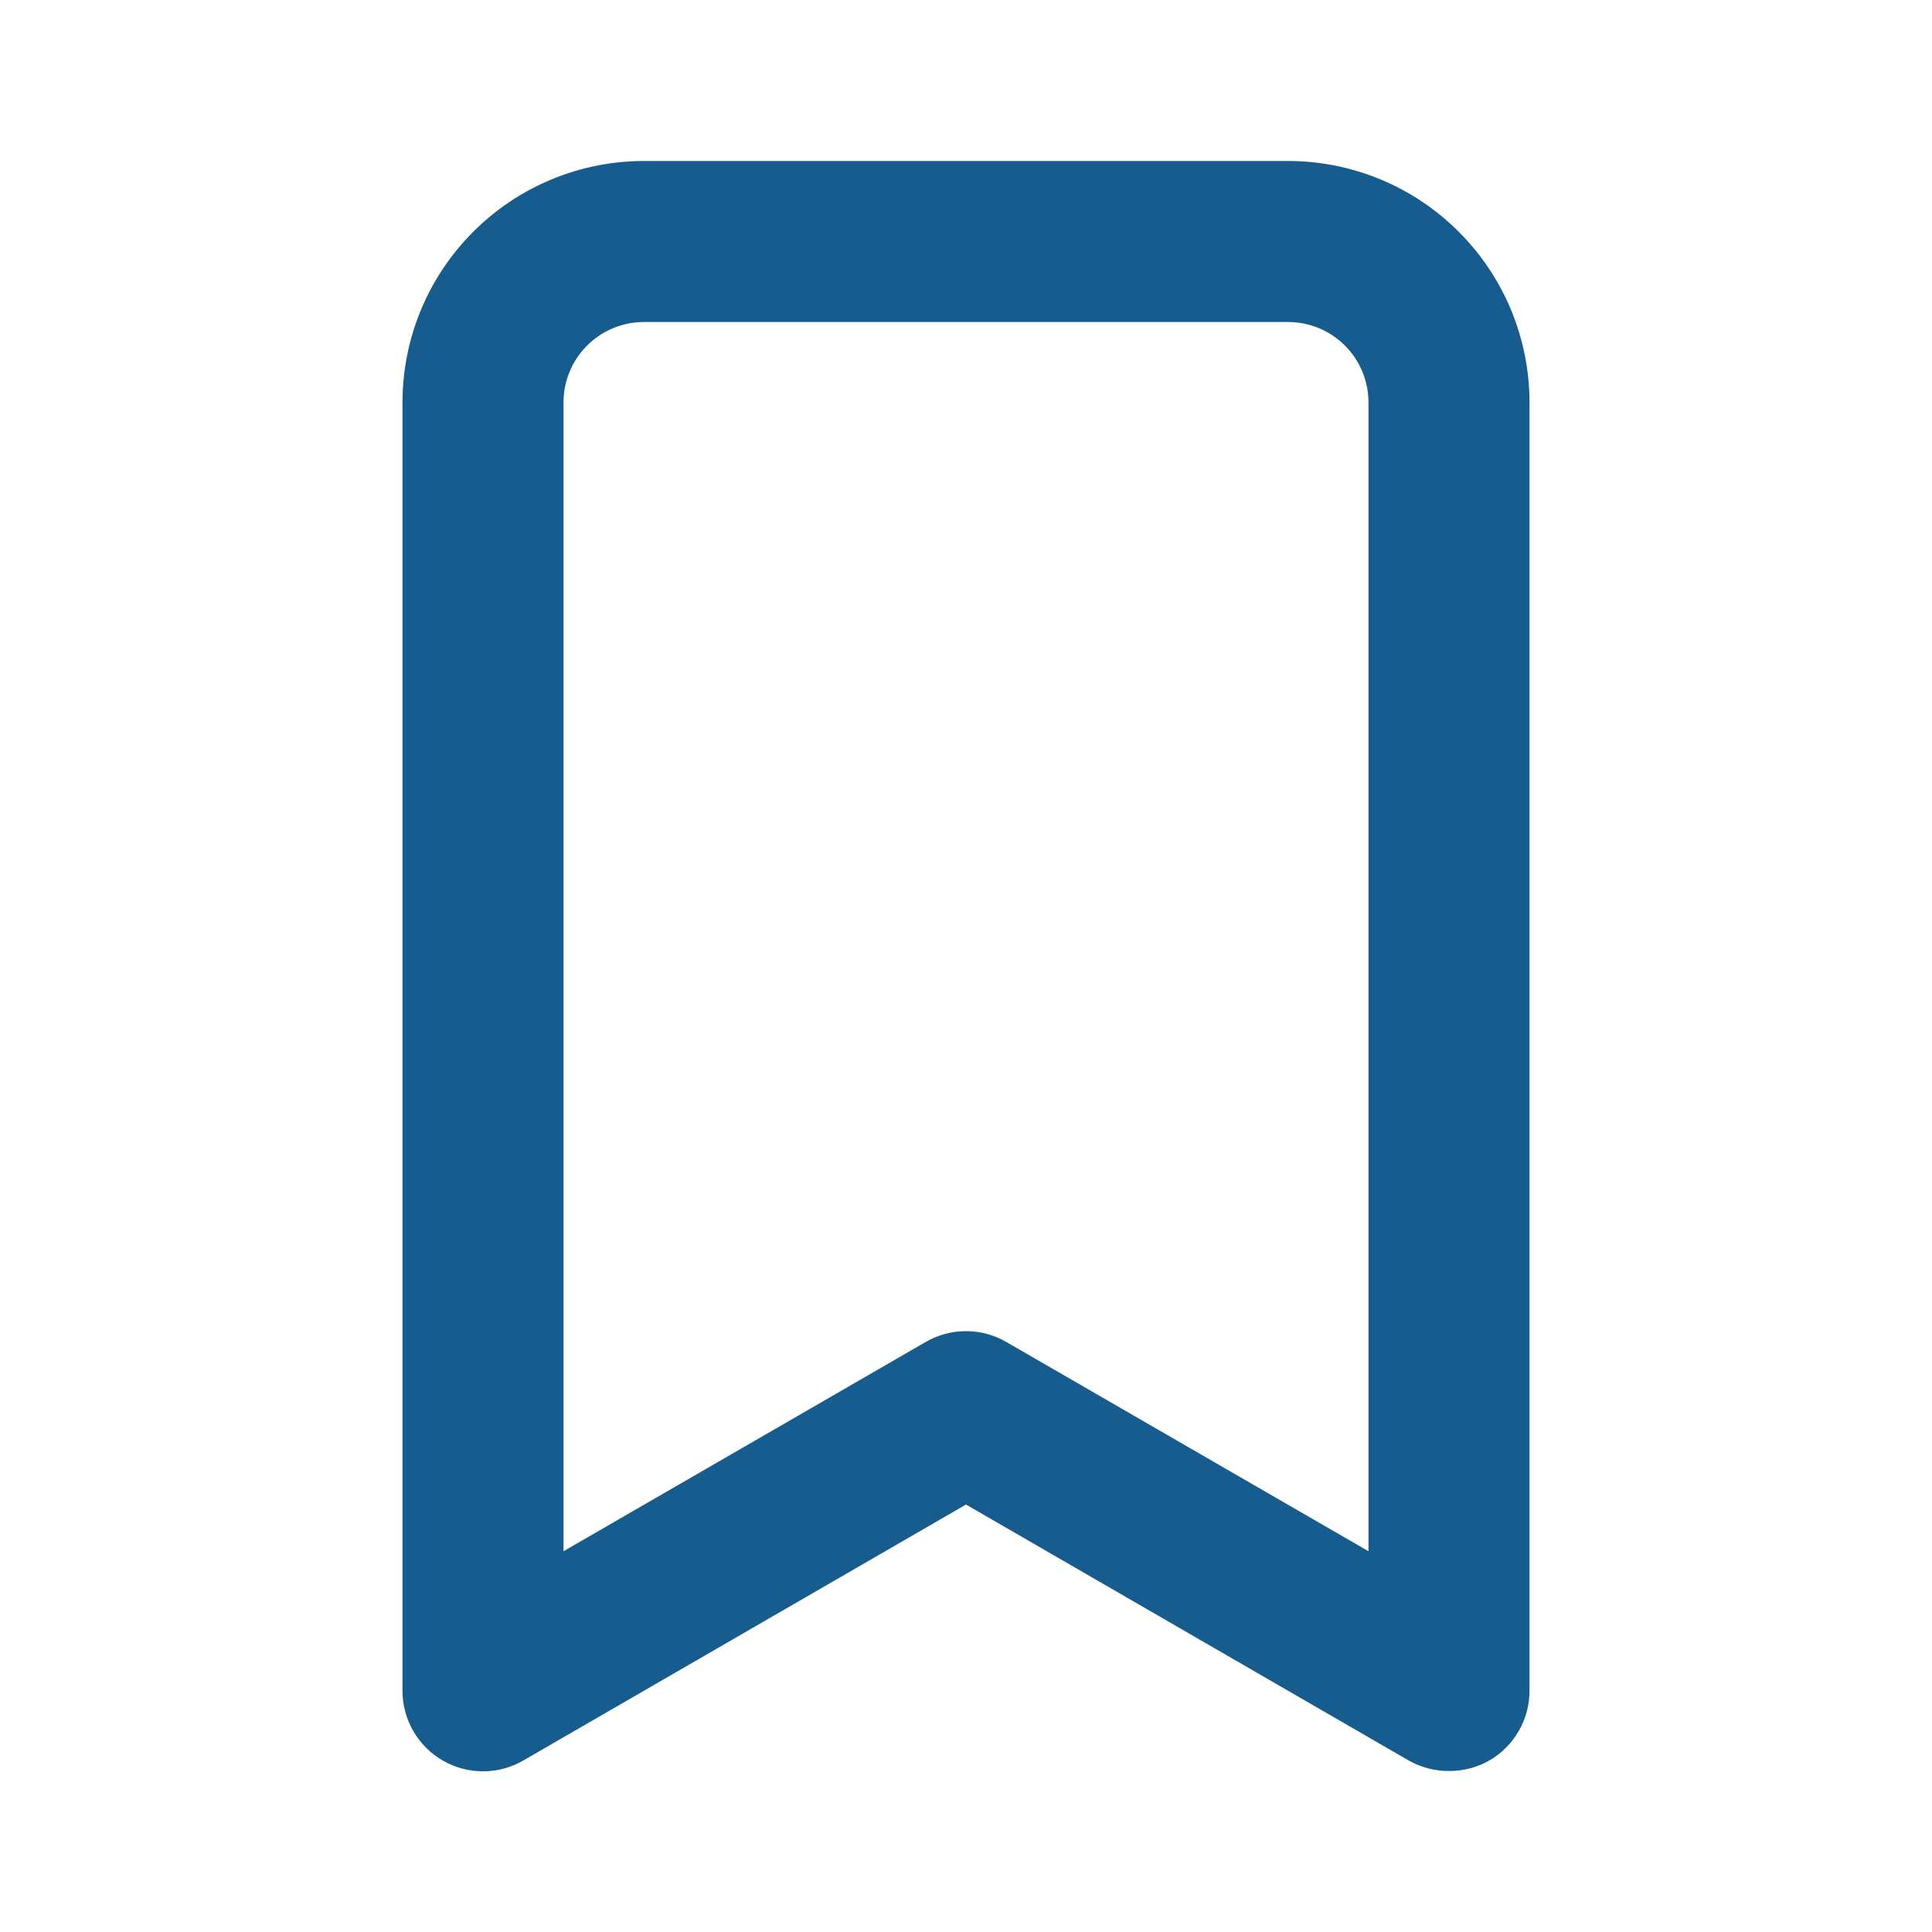
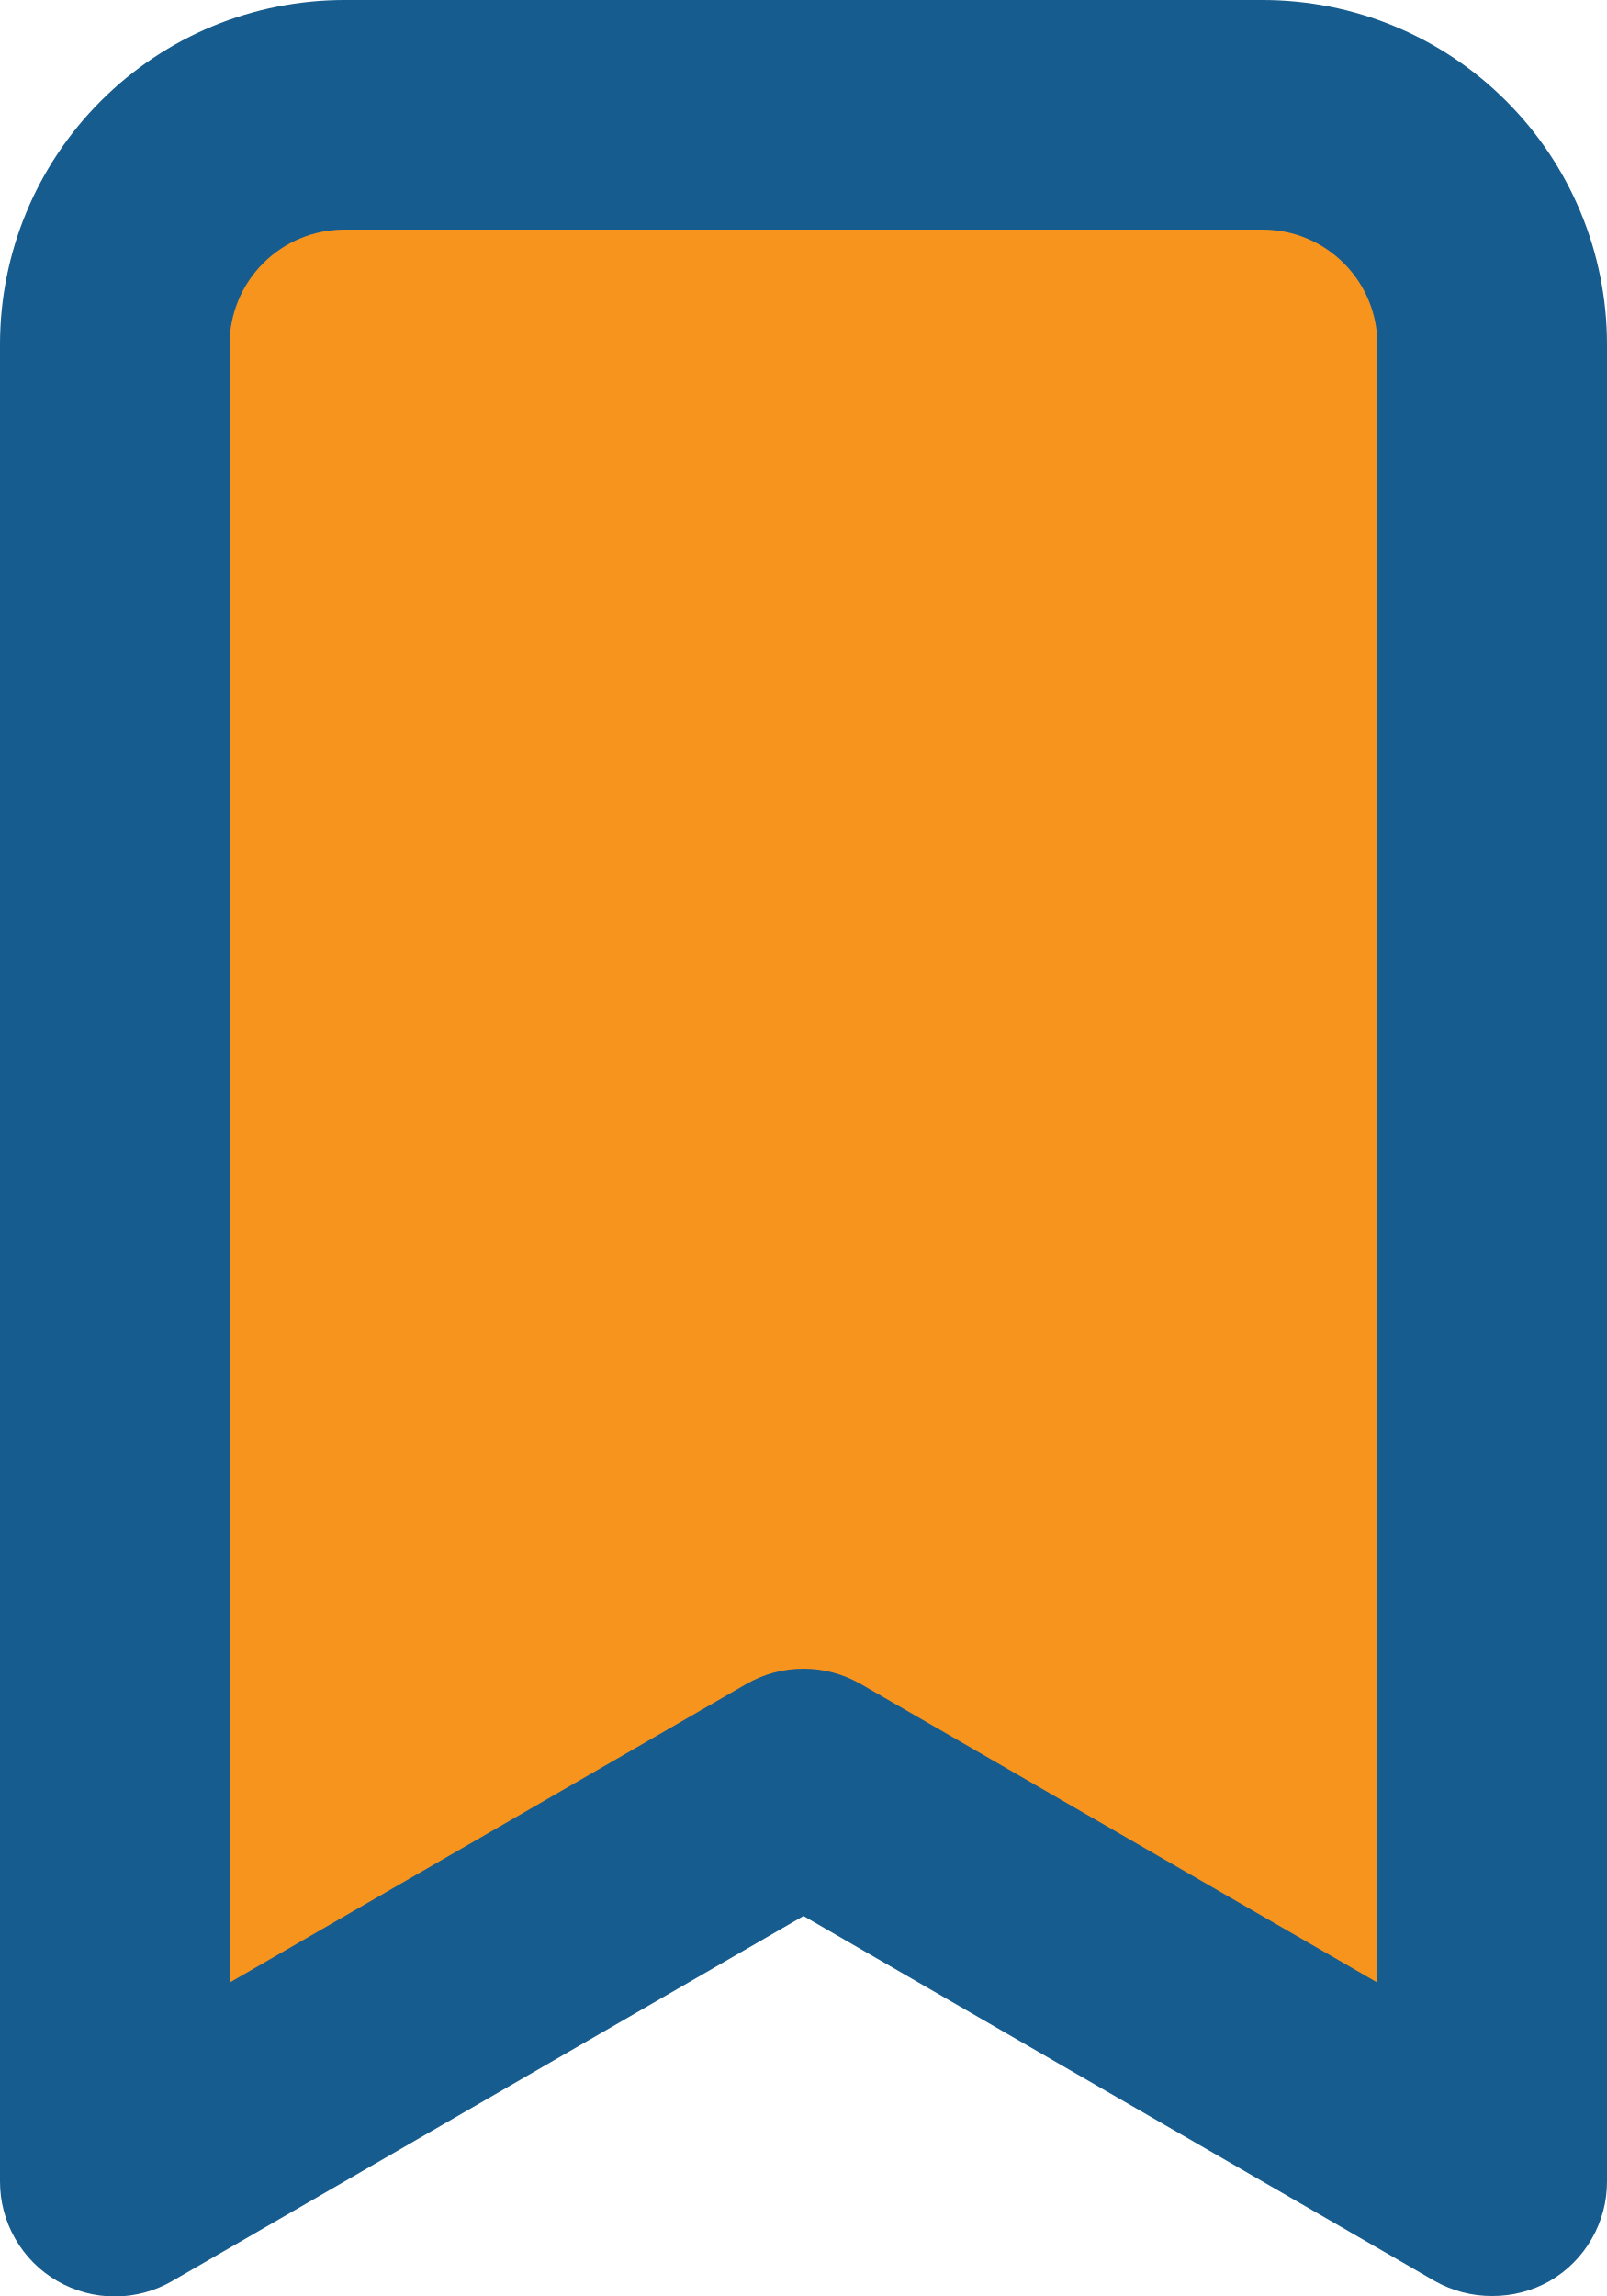
- <svg xmlns="http://www.w3.org/2000/svg" width="24" height="24" viewBox="0 0 24 24" fill="none">
-   <path d="M16 2H8C7.204 2 6.441 2.316 5.879 2.879C5.316 3.441 5 4.204 5 5V21C4.999 21.176 5.045 21.349 5.133 21.502C5.221 21.655 5.347 21.782 5.5 21.87C5.652 21.958 5.824 22.004 6 22.004C6.176 22.004 6.348 21.958 6.5 21.87L12 18.69L17.5 21.87C17.652 21.956 17.825 22.001 18 22C18.175 22.001 18.348 21.956 18.5 21.87C18.653 21.782 18.779 21.655 18.867 21.502C18.955 21.349 19.001 21.176 19 21V5C19 4.204 18.684 3.441 18.121 2.879C17.559 2.316 16.796 2 16 2ZM17 19.27L12.5 16.67C12.348 16.582 12.175 16.536 12 16.536C11.825 16.536 11.652 16.582 11.5 16.67L7 19.27V5C7 4.735 7.105 4.48 7.293 4.293C7.48 4.105 7.735 4 8 4H16C16.265 4 16.52 4.105 16.707 4.293C16.895 4.48 17 4.735 17 5V19.27Z" fill="#175C8E" />
+ <svg xmlns="http://www.w3.org/2000/svg" width="14" height="20" viewBox="0 0 14 20" fill="none">
+   <path d="M7 2H12V17.5L7 15L2 17.5V2H7Z" fill="#F7941E" />
+   <path d="M11 0H3C2.204 0 1.441 0.316 0.879 0.879C0.316 1.441 7.88292e-06 2.204 7.88292e-06 3V19C-0.001 19.176 0.045 19.349 0.133 19.502C0.221 19.655 0.347 19.782 0.5 19.87C0.652 19.958 0.824 20.004 1 20.004C1.176 20.004 1.348 19.958 1.5 19.87L7 16.69L12.5 19.87C12.652 19.956 12.825 20.001 13 20C13.175 20.001 13.348 19.956 13.5 19.87C13.653 19.782 13.779 19.655 13.867 19.502C13.955 19.349 14.001 19.176 14 19V3C14 2.204 13.684 1.441 13.121 0.879C12.559 0.316 11.796 0 11 0ZM12 17.27L7.5 14.67C7.348 14.582 7.176 14.536 7 14.536C6.824 14.536 6.652 14.582 6.5 14.67L2 17.27V3C2 2.735 2.105 2.48 2.293 2.293C2.48 2.105 2.735 2 3 2H11C11.265 2 11.52 2.105 11.707 2.293C11.895 2.48 12 2.735 12 3V17.27Z" fill="#175C8E" />
</svg>
